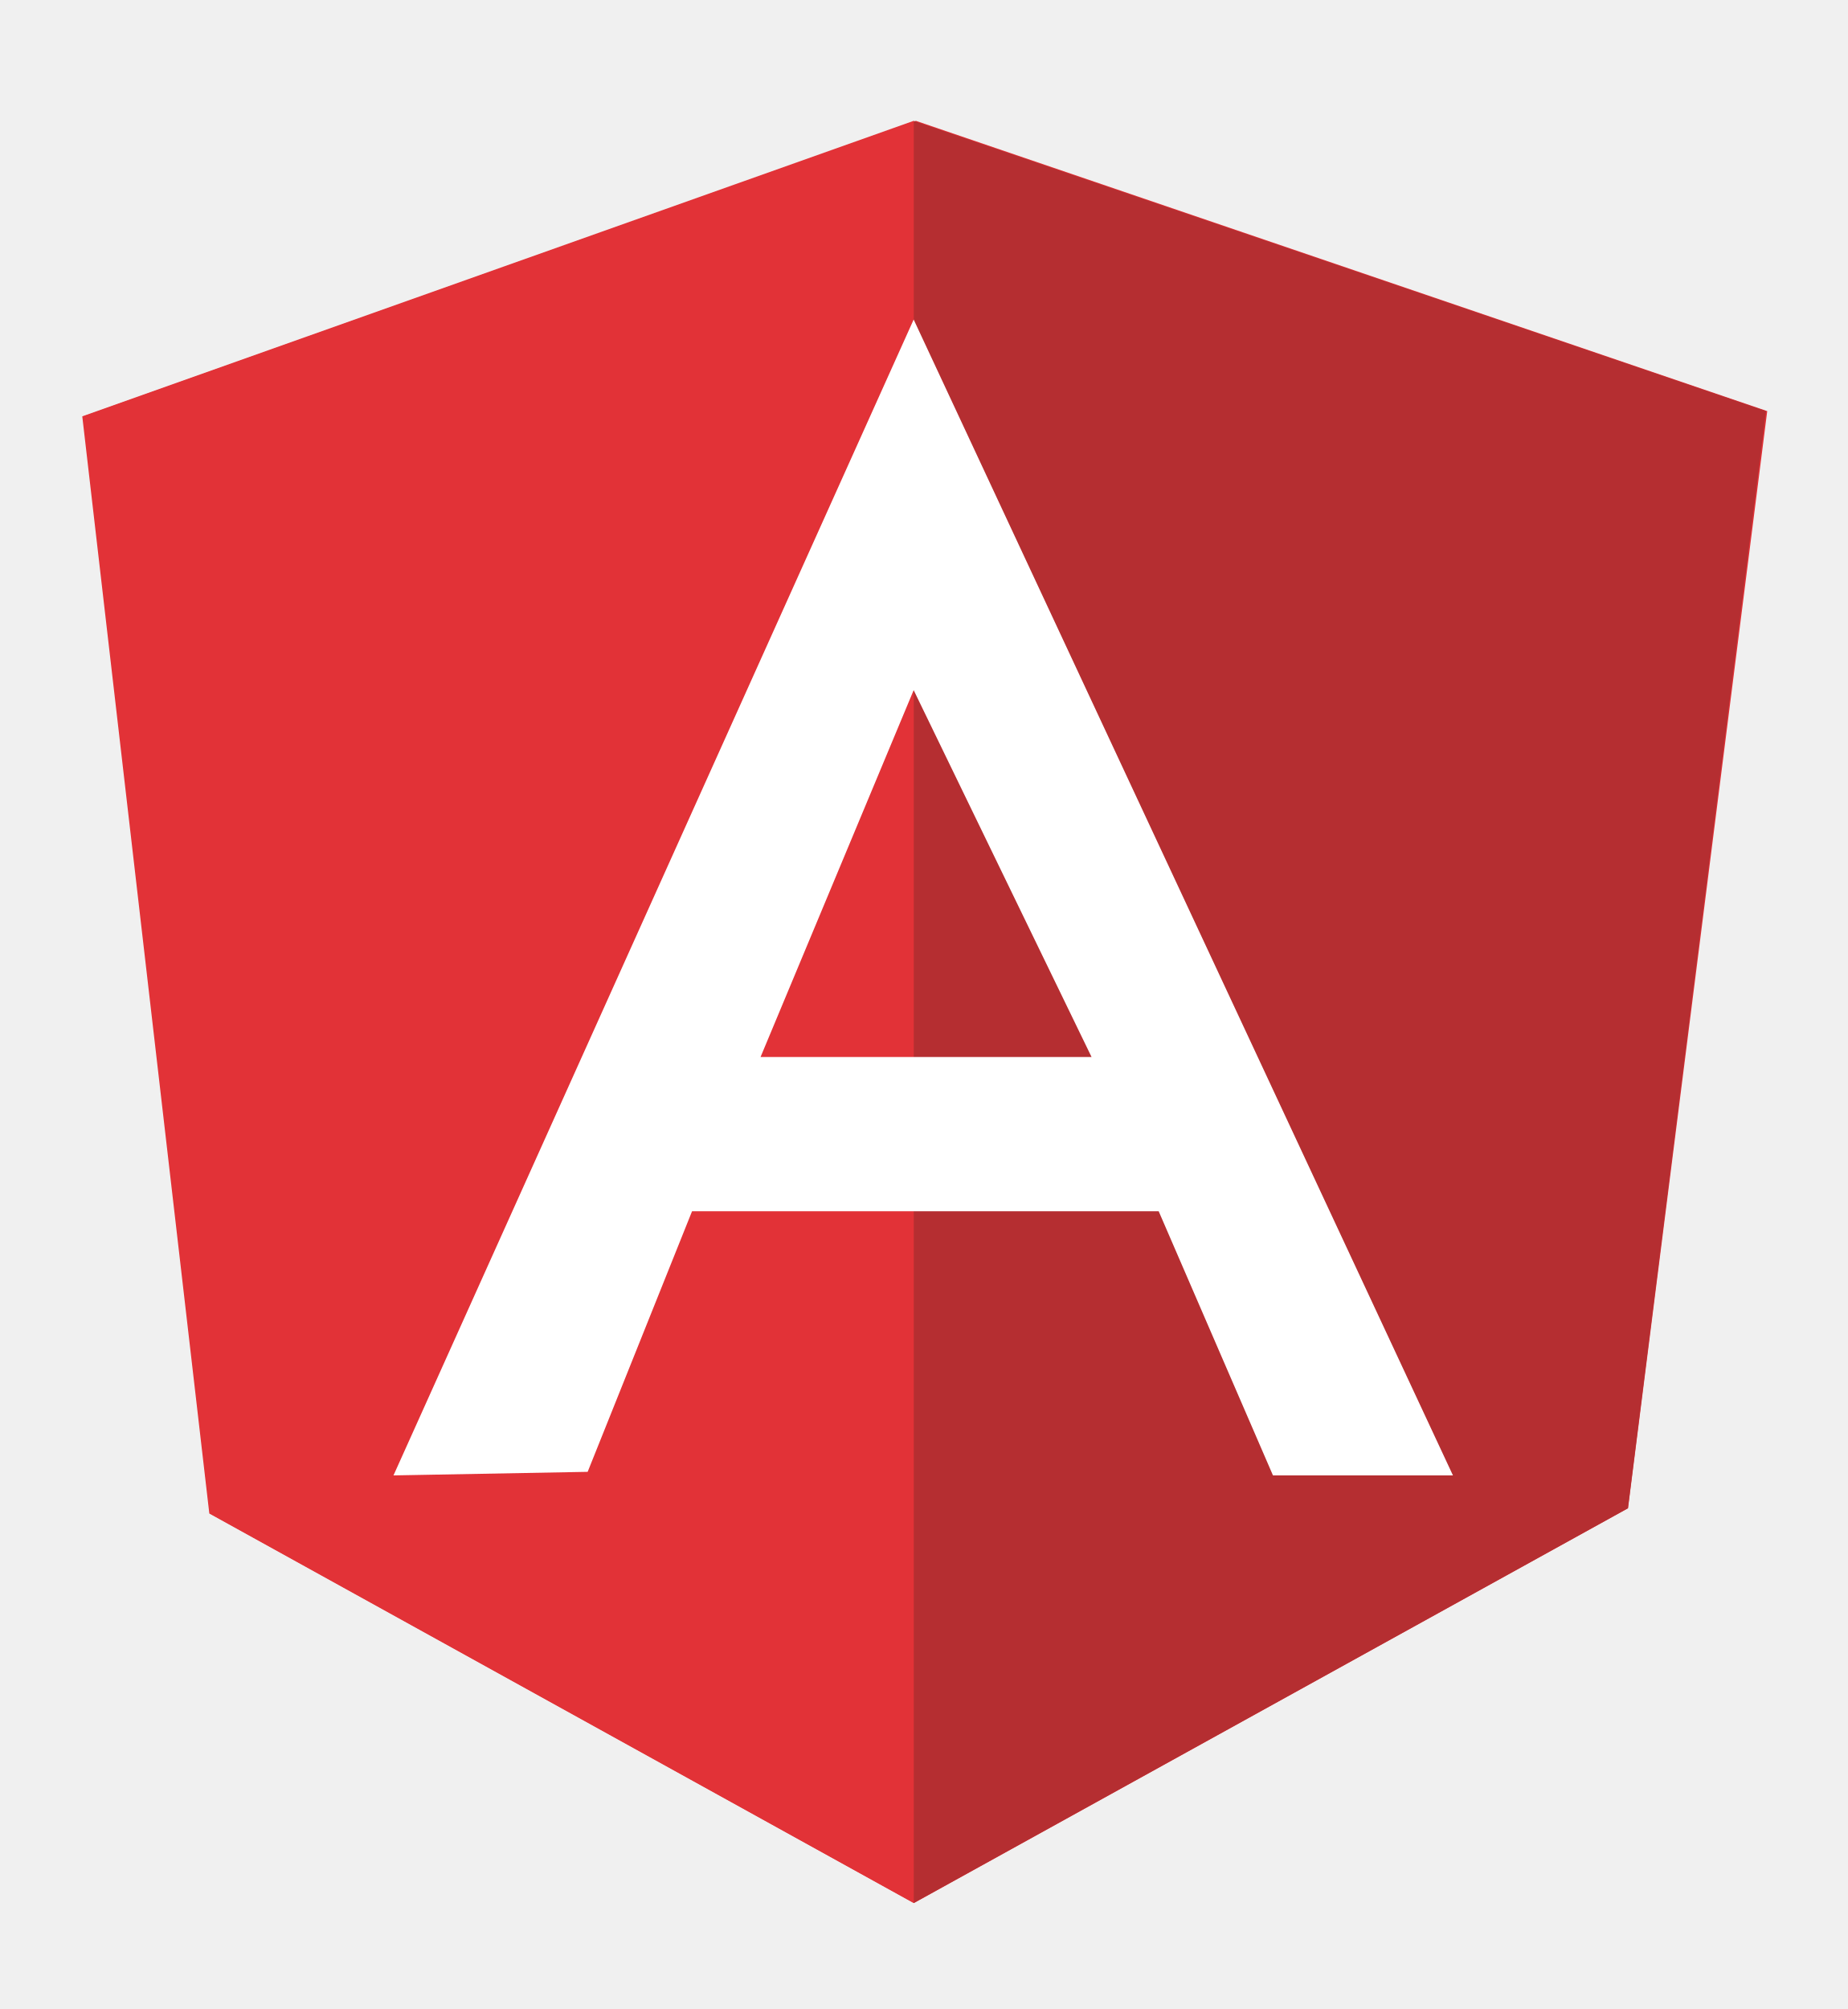
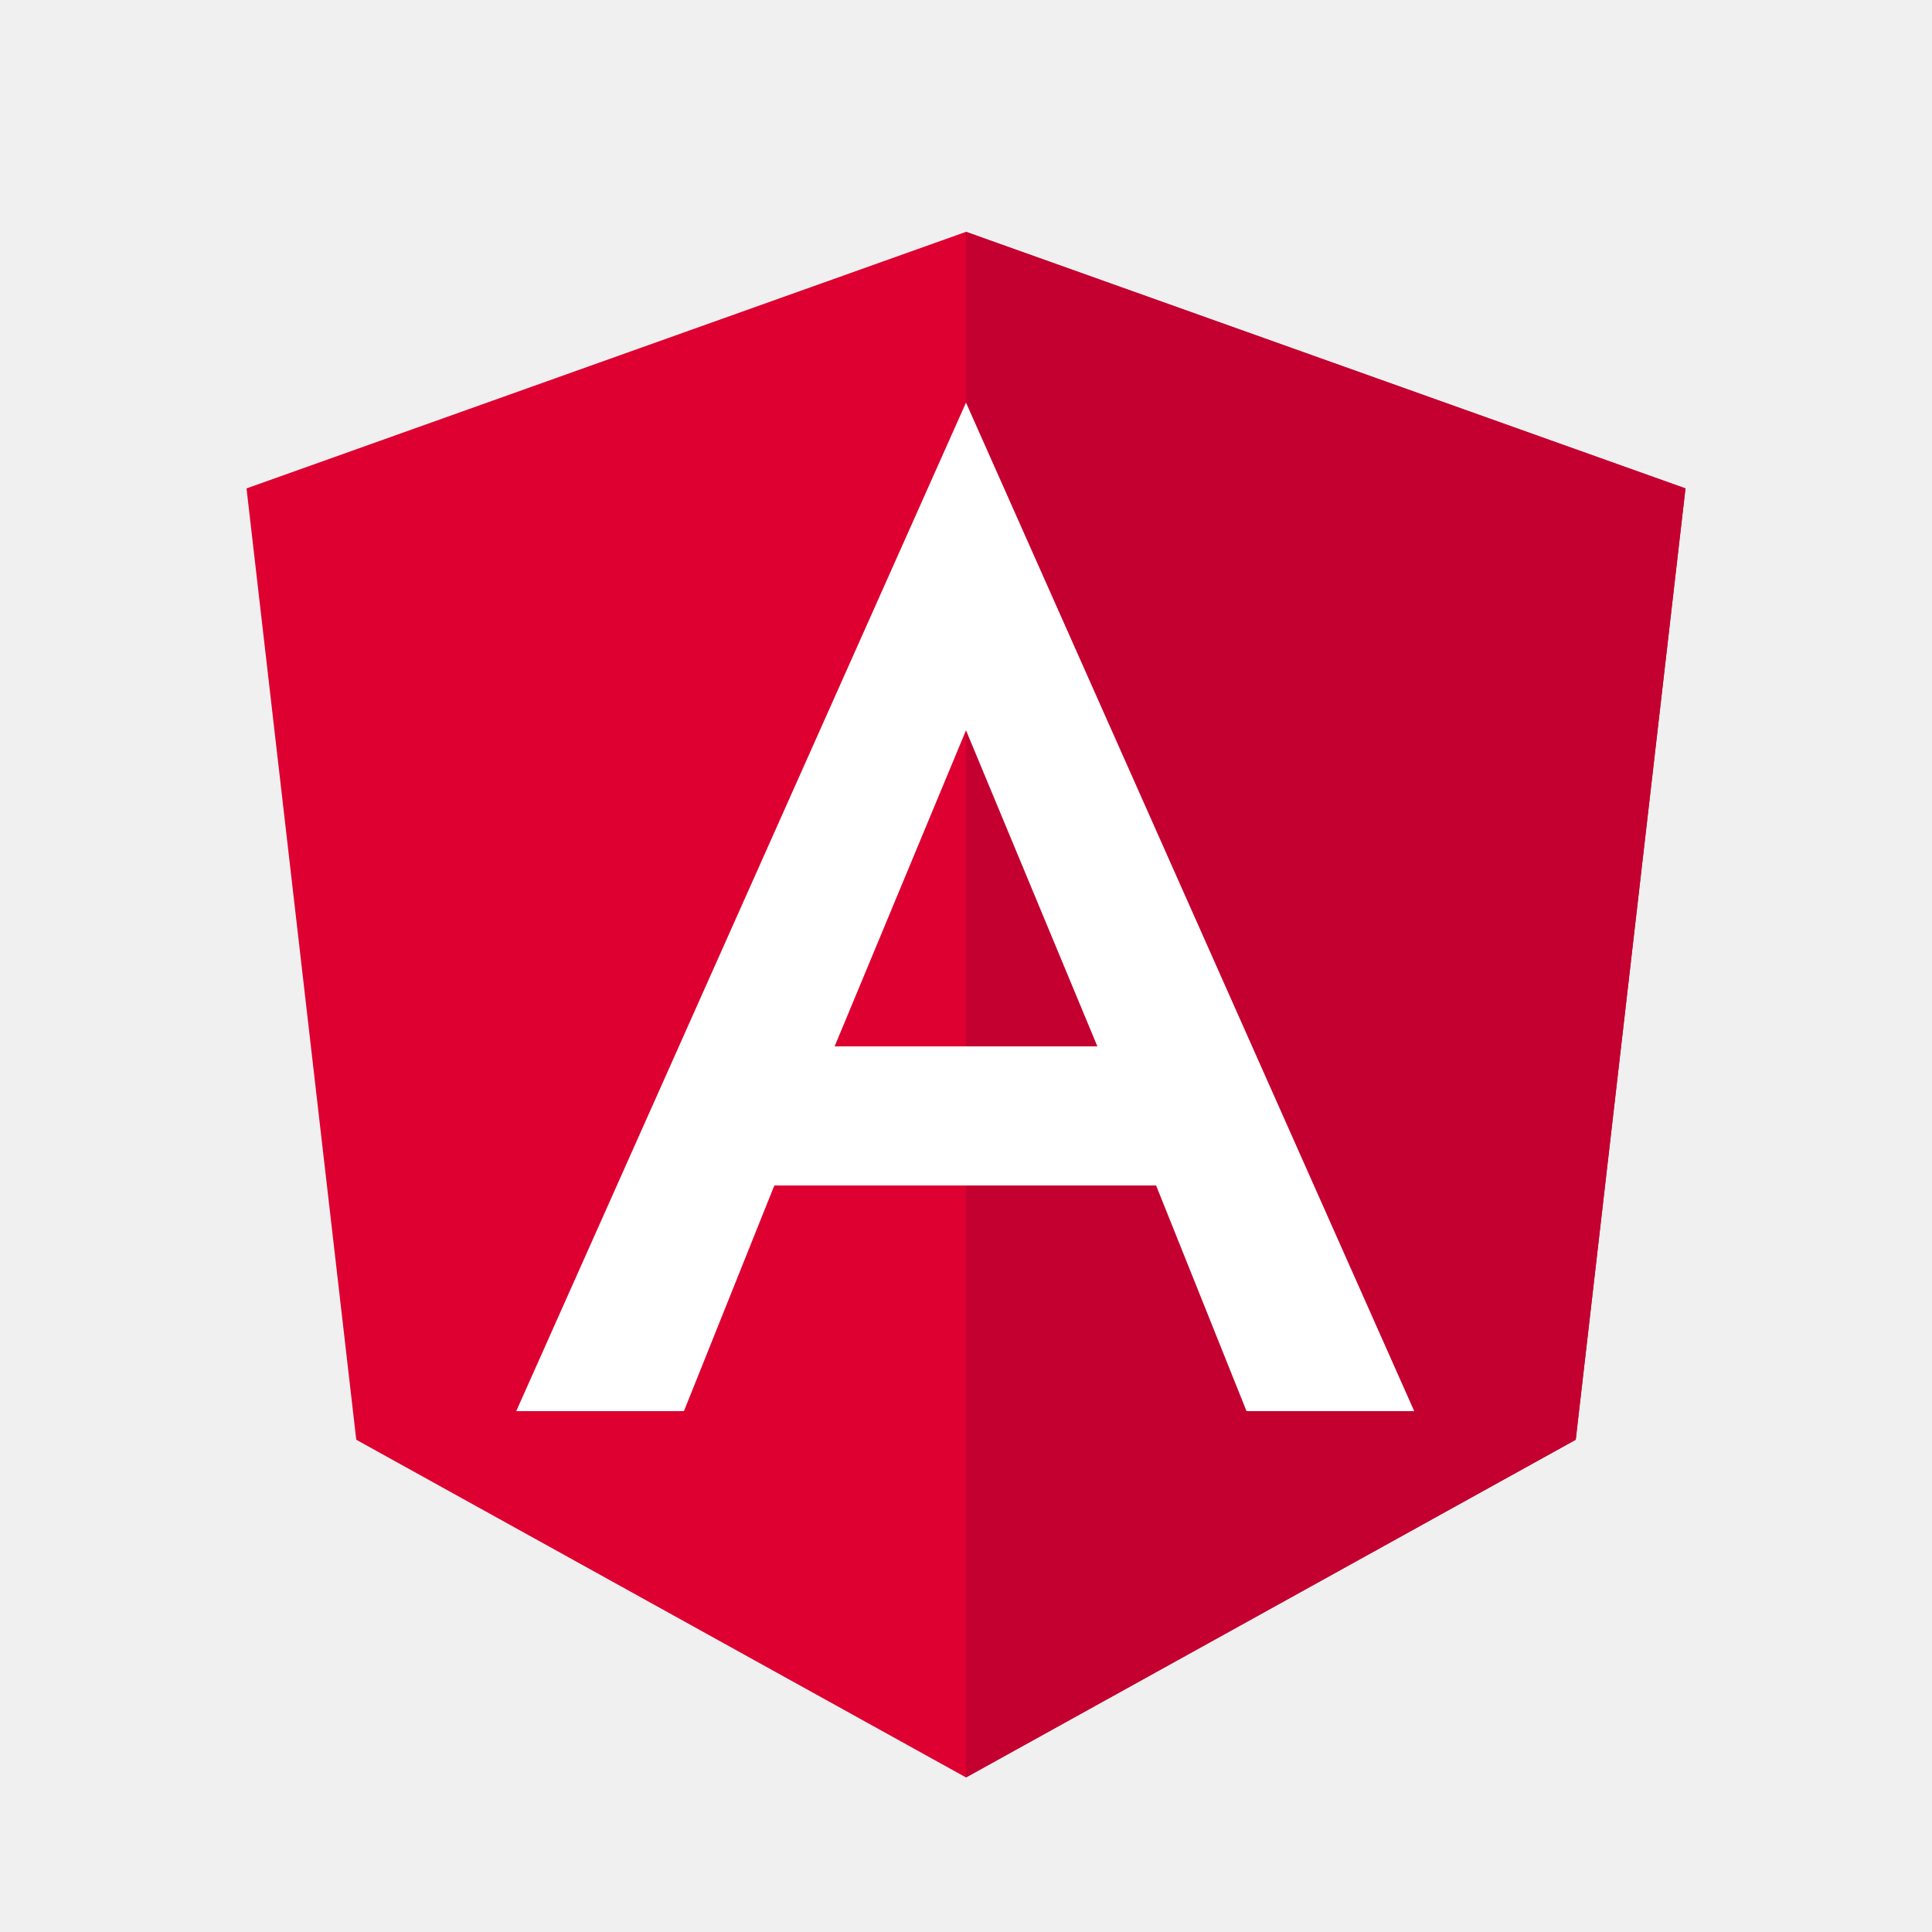
- <svg xmlns="http://www.w3.org/2000/svg" width="184px" height="200px" viewBox="0 0 184 200" version="1.1">
-   <defs />
-   <g id="Page-1" stroke="none" stroke-width="1" fill="none" fill-rule="evenodd">
-     <g id="shield-large">
-       <g id="Imported-Layers" transform="translate(8, 11)">
-         <path d="M83.2,1.032 L83.2,1.029 L0.307,30.448 L12.899,139.673 L83,178.45 L154.098,139.15 L167.959,29.927 L83.2,1.032" id="Fill-1" fill="#E23237" />
-         <path d="M167.838,29.927 L82.971,1.032 L82.971,178.45 L154.084,139.15 L167.838,29.927 L167.838,29.927 Z" id="Fill-2" fill="#B52E31" />
-         <path d="M0.192,30.448 L12.841,139.673 L82.971,178.45 L82.971,1.029 L0.192,30.448 L0.192,30.448 Z" id="Fill-3" fill="#E23237" />
-         <path d="M100.684,94.227 L82.971,57.705 L67.726,94.227 L100.684,94.227 L100.684,94.227 Z M107.367,109.583 L60.905,109.583 L50.511,135.524 L31.178,135.879 L82.971,20.811 L136.666,135.879 L118.746,135.879 L107.367,109.583 L107.367,109.583 Z" id="Fill-4" fill="#FFFFFF" />
-       </g>
-     </g>
+ <svg xmlns="http://www.w3.org/2000/svg" version="1.1" id="Layer_1" x="0px" y="0px" viewBox="0 0 250 250" style="enable-background:new 0 0 250 250;" xml:space="preserve">
+   <style type="text/css">
+ 	.st0{fill:#DD0031;}
+ 	.st1{fill:#C3002F;}
+ 	.st2{fill:#FFFFFF;}
+ </style>
+   <g>
+     <polygon class="st0" points="125,30 125,30 125,30 31.9,63.2 46.1,186.3 125,230 125,230 125,230 203.9,186.3 218.1,63.2  " />
+     <polygon class="st1" points="125,30 125,52.2 125,52.1 125,153.4 125,153.4 125,230 125,230 203.9,186.3 218.1,63.2 125,30  " />
+     <path class="st2" d="M125,52.1L66.8,182.6h0h21.7h0l11.7-29.2h49.4l11.7,29.2h0h21.7h0L125,52.1L125,52.1L125,52.1L125,52.1   L125,52.1z M142,135.4H108l17-40.9L142,135.4z" />
  </g>
</svg>
